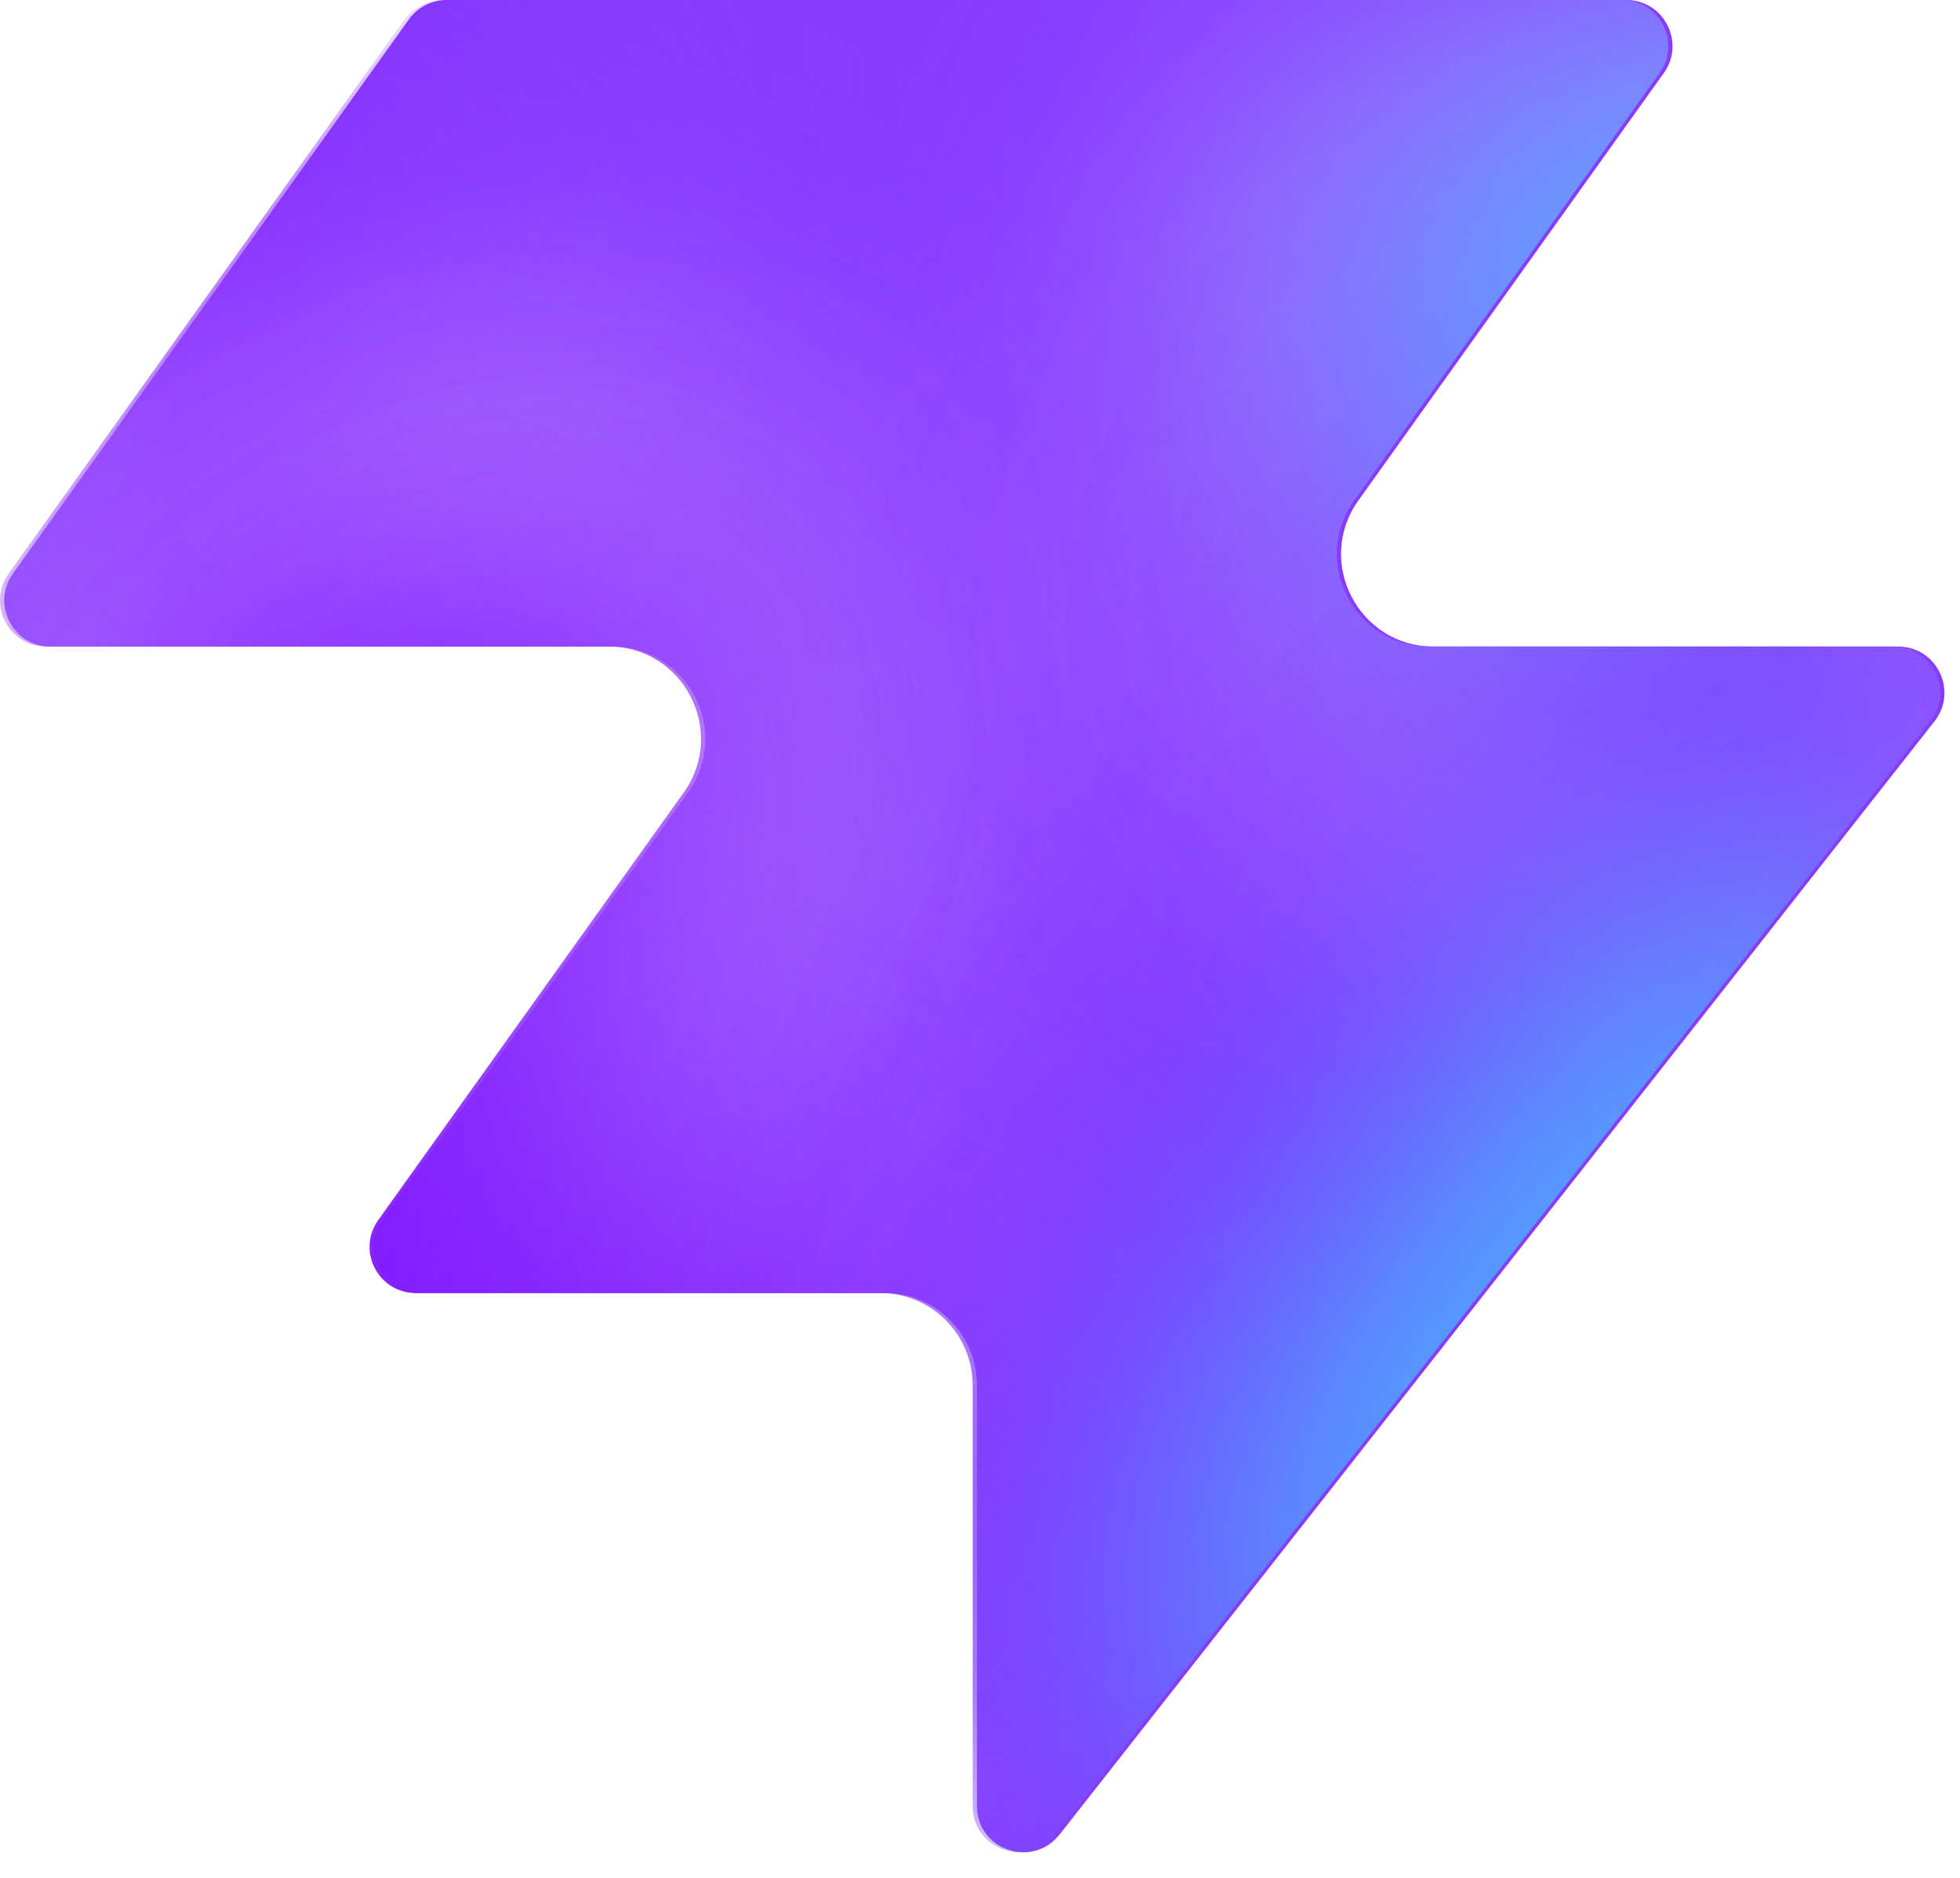
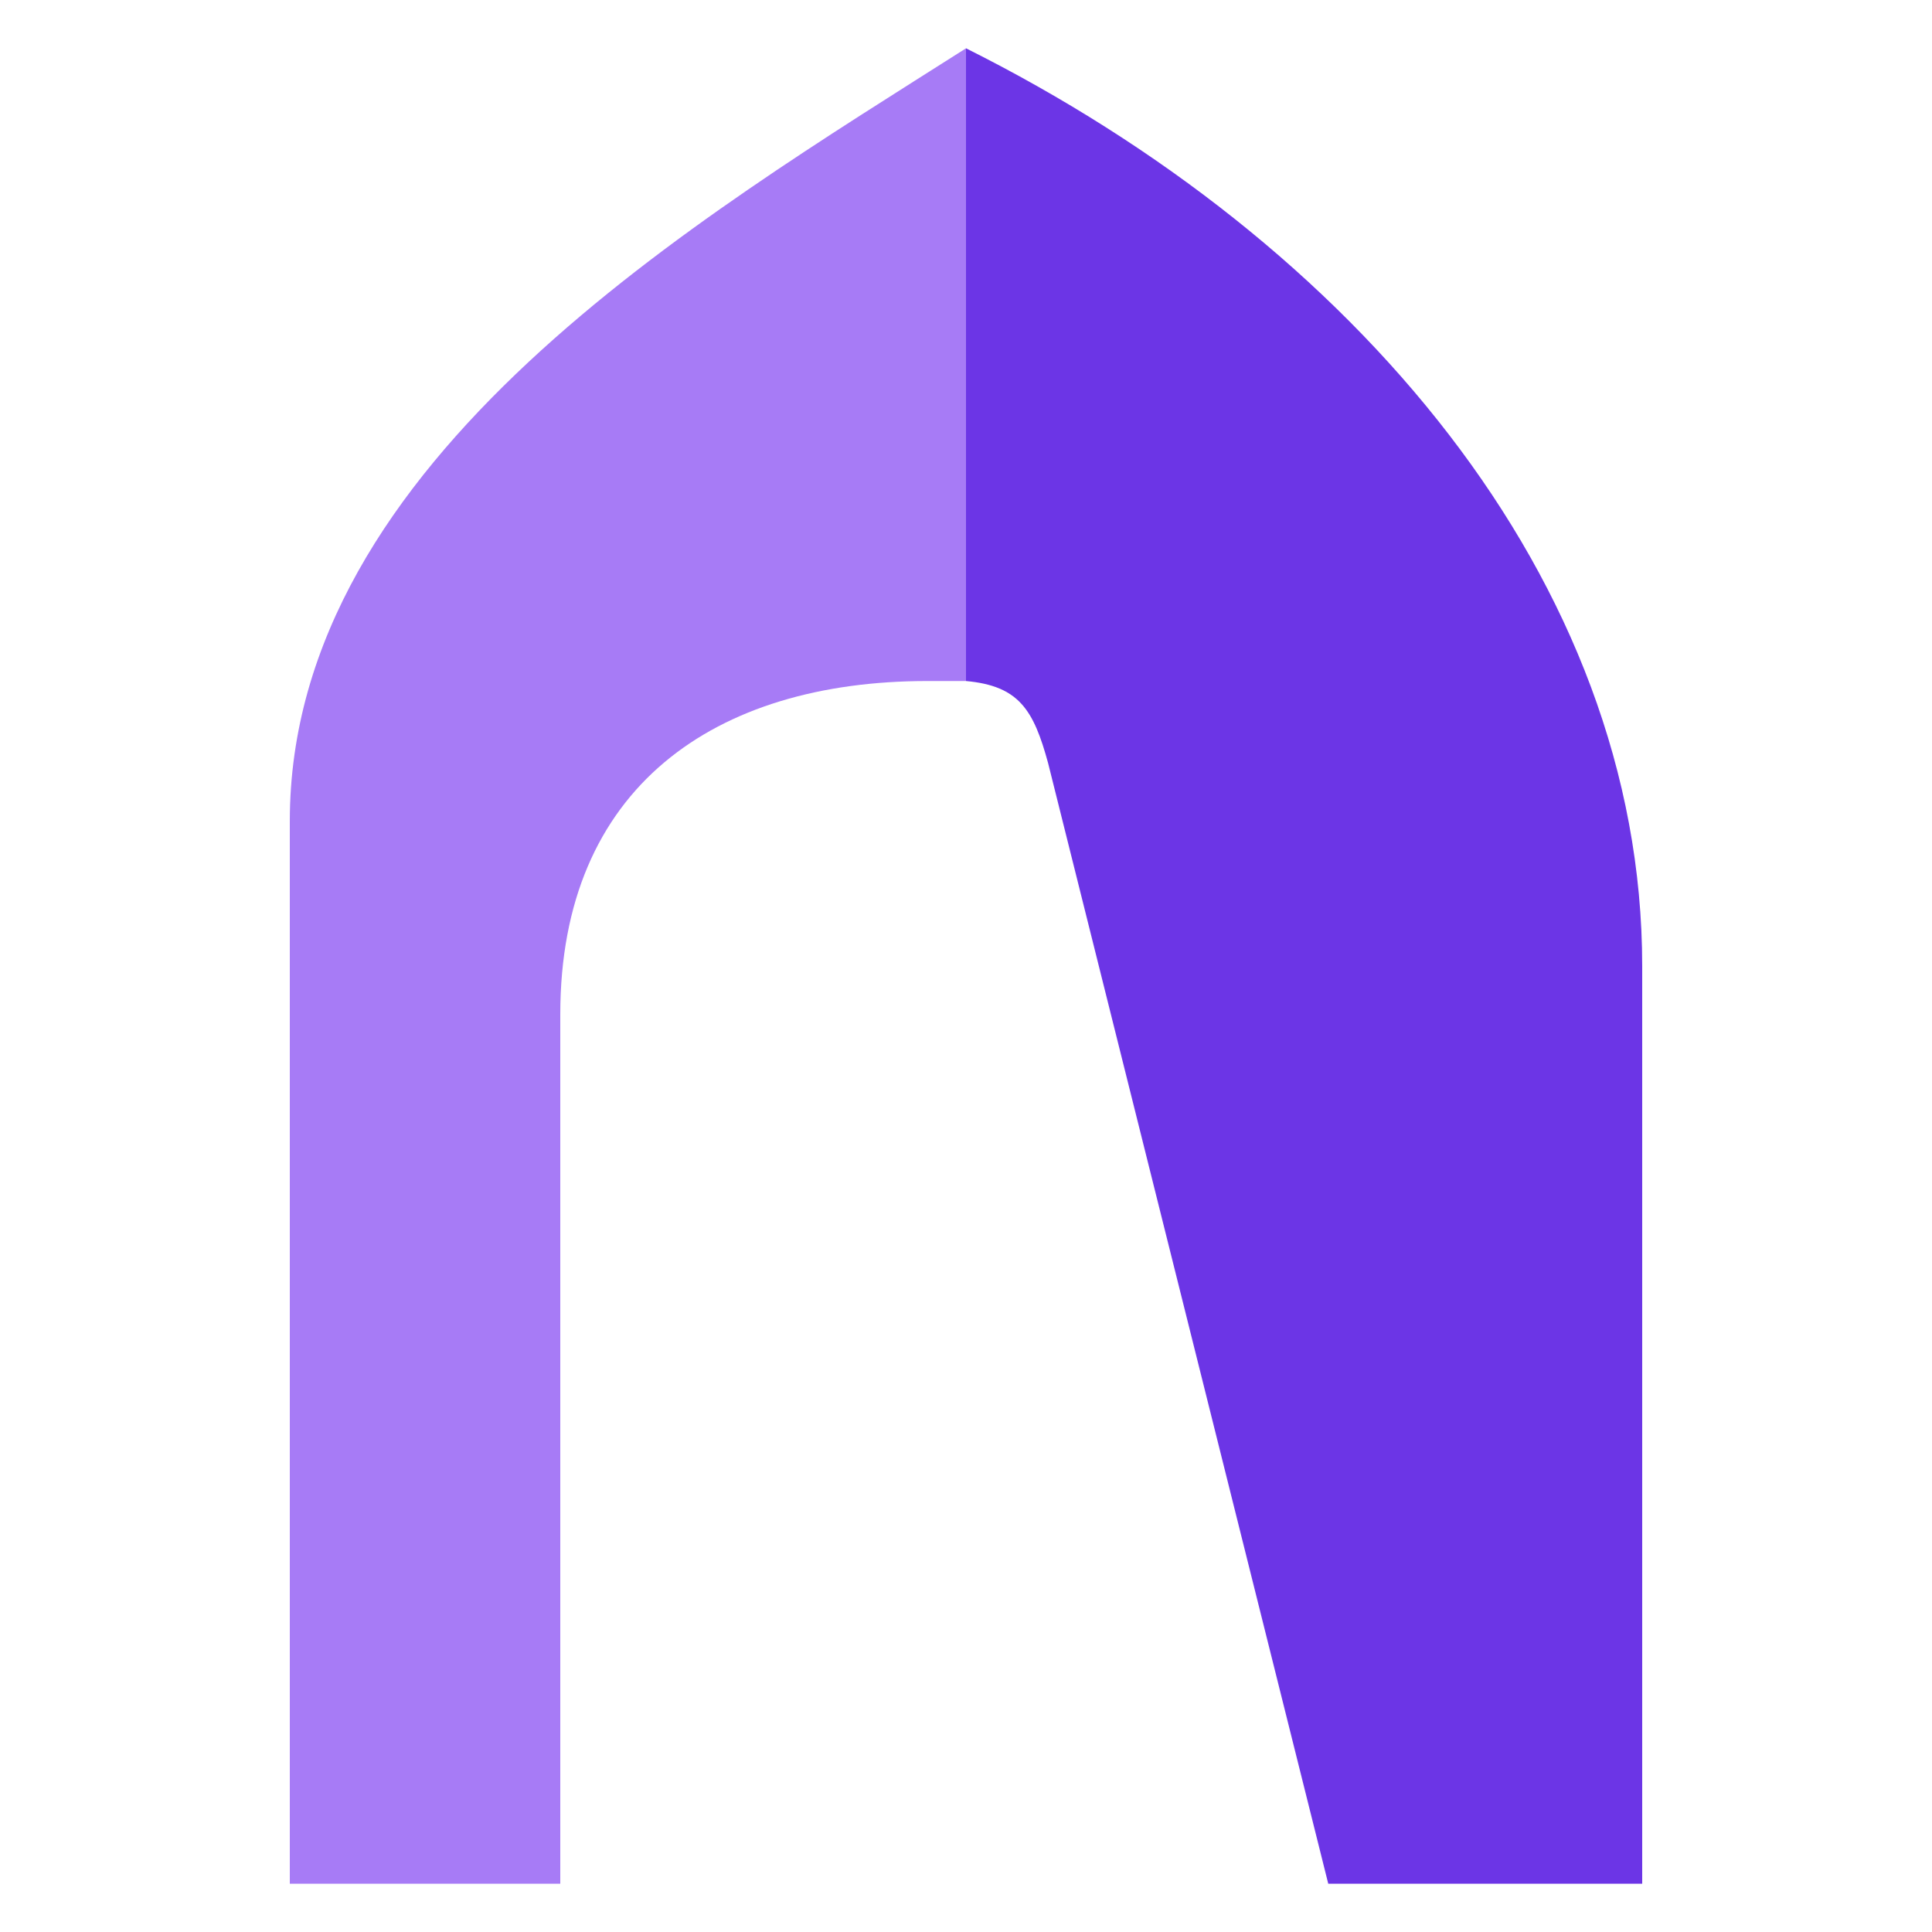
- <svg xmlns="http://www.w3.org/2000/svg" width="48" height="46" fill="none" viewBox="0 0 48 46">
-   <path fill="#863bff" d="M25.946 44.938c-.664.845-2.021.375-2.021-.698V33.937a2.26 2.26 0 0 0-2.262-2.262H10.287c-.92 0-1.456-1.04-.92-1.788l7.48-10.471c1.07-1.497 0-3.578-1.842-3.578H1.237c-.92 0-1.456-1.04-.92-1.788L10.013.474c.214-.297.556-.474.92-.474h28.894c.92 0 1.456 1.04.92 1.788l-7.48 10.471c-1.07 1.498 0 3.579 1.842 3.579h11.377c.943 0 1.473 1.088.89 1.83L25.947 44.94z" style="fill:#863bff;fill:color(display-p3 .525 .23 1);fill-opacity:1" />
-   <mask id="a" width="48" height="46" x="0" y="0" maskUnits="userSpaceOnUse" style="mask-type:alpha">
-     <path fill="#000" d="M25.842 44.938c-.664.844-2.021.375-2.021-.698V33.937a2.26 2.26 0 0 0-2.262-2.262H10.183c-.92 0-1.456-1.04-.92-1.788l7.48-10.471c1.07-1.498 0-3.579-1.842-3.579H1.133c-.92 0-1.456-1.04-.92-1.787L9.91.473c.214-.297.556-.474.92-.474h28.894c.92 0 1.456 1.04.92 1.788l-7.48 10.471c-1.07 1.498 0 3.578 1.842 3.578h11.377c.943 0 1.473 1.088.89 1.832L25.843 44.94z" style="fill:#000;fill-opacity:1" />
-   </mask>
-   <g mask="url(#a)">
-     <g filter="url(#b)">
-       <ellipse cx="5.508" cy="14.704" fill="#ede6ff" rx="5.508" ry="14.704" style="fill:#ede6ff;fill:color(display-p3 .927 .903 1);fill-opacity:1" transform="matrix(.00324 1 1 -.00324 -4.47 31.516)" />
-     </g>
-     <g filter="url(#c)">
-       <ellipse cx="10.399" cy="29.851" fill="#ede6ff" rx="10.399" ry="29.851" style="fill:#ede6ff;fill:color(display-p3 .927 .903 1);fill-opacity:1" transform="matrix(.00324 1 1 -.00324 -39.328 7.883)" />
-     </g>
-     <g filter="url(#d)">
-       <ellipse cx="5.508" cy="30.487" fill="#7e14ff" rx="5.508" ry="30.487" style="fill:#7e14ff;fill:color(display-p3 .492 .077 1);fill-opacity:1" transform="rotate(89.814 -25.913 -14.639)scale(1 -1)" />
-     </g>
-     <g filter="url(#e)">
-       <ellipse cx="5.508" cy="30.599" fill="#7e14ff" rx="5.508" ry="30.599" style="fill:#7e14ff;fill:color(display-p3 .492 .077 1);fill-opacity:1" transform="rotate(89.814 -32.644 -3.334)scale(1 -1)" />
-     </g>
-     <g filter="url(#f)">
-       <ellipse cx="5.508" cy="30.599" fill="#7e14ff" rx="5.508" ry="30.599" style="fill:#7e14ff;fill:color(display-p3 .492 .077 1);fill-opacity:1" transform="matrix(.00324 1 1 -.00324 -34.34 30.47)" />
-     </g>
-     <g filter="url(#g)">
-       <ellipse cx="14.072" cy="22.078" fill="#ede6ff" rx="14.072" ry="22.078" style="fill:#ede6ff;fill:color(display-p3 .927 .903 1);fill-opacity:1" transform="rotate(93.35 24.506 48.493)scale(-1 1)" />
-     </g>
-     <g filter="url(#h)">
-       <ellipse cx="3.47" cy="21.501" fill="#7e14ff" rx="3.47" ry="21.501" style="fill:#7e14ff;fill:color(display-p3 .492 .077 1);fill-opacity:1" transform="rotate(89.009 28.708 47.59)scale(-1 1)" />
-     </g>
-     <g filter="url(#i)">
-       <ellipse cx="3.47" cy="21.501" fill="#7e14ff" rx="3.47" ry="21.501" style="fill:#7e14ff;fill:color(display-p3 .492 .077 1);fill-opacity:1" transform="rotate(89.009 28.708 47.59)scale(-1 1)" />
-     </g>
-     <g filter="url(#j)">
-       <ellipse cx=".387" cy="8.972" fill="#7e14ff" rx="4.407" ry="29.108" style="fill:#7e14ff;fill:color(display-p3 .492 .077 1);fill-opacity:1" transform="rotate(39.51 .387 8.972)" />
-     </g>
-     <g filter="url(#k)">
-       <ellipse cx="47.523" cy="-6.092" fill="#7e14ff" rx="4.407" ry="29.108" style="fill:#7e14ff;fill:color(display-p3 .492 .077 1);fill-opacity:1" transform="rotate(37.892 47.523 -6.092)" />
-     </g>
-     <g filter="url(#l)">
-       <ellipse cx="41.412" cy="6.333" fill="#47bfff" rx="5.971" ry="9.665" style="fill:#47bfff;fill:color(display-p3 .28 .748 1);fill-opacity:1" transform="rotate(37.892 41.412 6.333)" />
-     </g>
-     <g filter="url(#m)">
-       <ellipse cx="-1.879" cy="38.332" fill="#7e14ff" rx="4.407" ry="29.108" style="fill:#7e14ff;fill:color(display-p3 .492 .077 1);fill-opacity:1" transform="rotate(37.892 -1.88 38.332)" />
-     </g>
-     <g filter="url(#n)">
-       <ellipse cx="-1.879" cy="38.332" fill="#7e14ff" rx="4.407" ry="29.108" style="fill:#7e14ff;fill:color(display-p3 .492 .077 1);fill-opacity:1" transform="rotate(37.892 -1.88 38.332)" />
-     </g>
-     <g filter="url(#o)">
-       <ellipse cx="35.651" cy="29.907" fill="#7e14ff" rx="4.407" ry="29.108" style="fill:#7e14ff;fill:color(display-p3 .492 .077 1);fill-opacity:1" transform="rotate(37.892 35.651 29.907)" />
-     </g>
-     <g filter="url(#p)">
-       <ellipse cx="38.418" cy="32.4" fill="#47bfff" rx="5.971" ry="15.297" style="fill:#47bfff;fill:color(display-p3 .28 .748 1);fill-opacity:1" transform="rotate(37.892 38.418 32.4)" />
-     </g>
-   </g>
-   <defs>
-     <filter id="b" width="60.045" height="41.654" x="-19.77" y="16.149" color-interpolation-filters="sRGB" filterUnits="userSpaceOnUse">
-       <feFlood flood-opacity="0" result="BackgroundImageFix" />
-       <feBlend in="SourceGraphic" in2="BackgroundImageFix" result="shape" />
-       <feGaussianBlur result="effect1_foregroundBlur_2002_17158" stdDeviation="7.659" />
-     </filter>
-     <filter id="c" width="90.34" height="51.437" x="-54.613" y="-7.533" color-interpolation-filters="sRGB" filterUnits="userSpaceOnUse">
-       <feFlood flood-opacity="0" result="BackgroundImageFix" />
-       <feBlend in="SourceGraphic" in2="BackgroundImageFix" result="shape" />
-       <feGaussianBlur result="effect1_foregroundBlur_2002_17158" stdDeviation="7.659" />
-     </filter>
-     <filter id="d" width="79.355" height="29.4" x="-49.64" y="2.03" color-interpolation-filters="sRGB" filterUnits="userSpaceOnUse">
-       <feFlood flood-opacity="0" result="BackgroundImageFix" />
-       <feBlend in="SourceGraphic" in2="BackgroundImageFix" result="shape" />
-       <feGaussianBlur result="effect1_foregroundBlur_2002_17158" stdDeviation="4.596" />
-     </filter>
-     <filter id="e" width="79.579" height="29.4" x="-45.045" y="20.029" color-interpolation-filters="sRGB" filterUnits="userSpaceOnUse">
-       <feFlood flood-opacity="0" result="BackgroundImageFix" />
-       <feBlend in="SourceGraphic" in2="BackgroundImageFix" result="shape" />
-       <feGaussianBlur result="effect1_foregroundBlur_2002_17158" stdDeviation="4.596" />
-     </filter>
-     <filter id="f" width="79.579" height="29.4" x="-43.513" y="21.178" color-interpolation-filters="sRGB" filterUnits="userSpaceOnUse">
-       <feFlood flood-opacity="0" result="BackgroundImageFix" />
-       <feBlend in="SourceGraphic" in2="BackgroundImageFix" result="shape" />
-       <feGaussianBlur result="effect1_foregroundBlur_2002_17158" stdDeviation="4.596" />
-     </filter>
-     <filter id="g" width="74.749" height="58.852" x="15.756" y="-17.901" color-interpolation-filters="sRGB" filterUnits="userSpaceOnUse">
-       <feFlood flood-opacity="0" result="BackgroundImageFix" />
-       <feBlend in="SourceGraphic" in2="BackgroundImageFix" result="shape" />
-       <feGaussianBlur result="effect1_foregroundBlur_2002_17158" stdDeviation="7.659" />
-     </filter>
-     <filter id="h" width="61.377" height="25.362" x="23.548" y="2.284" color-interpolation-filters="sRGB" filterUnits="userSpaceOnUse">
-       <feFlood flood-opacity="0" result="BackgroundImageFix" />
-       <feBlend in="SourceGraphic" in2="BackgroundImageFix" result="shape" />
-       <feGaussianBlur result="effect1_foregroundBlur_2002_17158" stdDeviation="4.596" />
-     </filter>
-     <filter id="i" width="61.377" height="25.362" x="23.548" y="2.284" color-interpolation-filters="sRGB" filterUnits="userSpaceOnUse">
-       <feFlood flood-opacity="0" result="BackgroundImageFix" />
-       <feBlend in="SourceGraphic" in2="BackgroundImageFix" result="shape" />
-       <feGaussianBlur result="effect1_foregroundBlur_2002_17158" stdDeviation="4.596" />
-     </filter>
-     <filter id="j" width="56.045" height="63.649" x="-27.636" y="-22.853" color-interpolation-filters="sRGB" filterUnits="userSpaceOnUse">
-       <feFlood flood-opacity="0" result="BackgroundImageFix" />
-       <feBlend in="SourceGraphic" in2="BackgroundImageFix" result="shape" />
-       <feGaussianBlur result="effect1_foregroundBlur_2002_17158" stdDeviation="4.596" />
-     </filter>
-     <filter id="k" width="54.814" height="64.646" x="20.116" y="-38.415" color-interpolation-filters="sRGB" filterUnits="userSpaceOnUse">
-       <feFlood flood-opacity="0" result="BackgroundImageFix" />
-       <feBlend in="SourceGraphic" in2="BackgroundImageFix" result="shape" />
-       <feGaussianBlur result="effect1_foregroundBlur_2002_17158" stdDeviation="4.596" />
-     </filter>
-     <filter id="l" width="33.541" height="35.313" x="24.641" y="-11.323" color-interpolation-filters="sRGB" filterUnits="userSpaceOnUse">
-       <feFlood flood-opacity="0" result="BackgroundImageFix" />
-       <feBlend in="SourceGraphic" in2="BackgroundImageFix" result="shape" />
-       <feGaussianBlur result="effect1_foregroundBlur_2002_17158" stdDeviation="4.596" />
-     </filter>
-     <filter id="m" width="54.814" height="64.646" x="-29.286" y="6.009" color-interpolation-filters="sRGB" filterUnits="userSpaceOnUse">
-       <feFlood flood-opacity="0" result="BackgroundImageFix" />
-       <feBlend in="SourceGraphic" in2="BackgroundImageFix" result="shape" />
-       <feGaussianBlur result="effect1_foregroundBlur_2002_17158" stdDeviation="4.596" />
-     </filter>
-     <filter id="n" width="54.814" height="64.646" x="-29.286" y="6.009" color-interpolation-filters="sRGB" filterUnits="userSpaceOnUse">
-       <feFlood flood-opacity="0" result="BackgroundImageFix" />
-       <feBlend in="SourceGraphic" in2="BackgroundImageFix" result="shape" />
-       <feGaussianBlur result="effect1_foregroundBlur_2002_17158" stdDeviation="4.596" />
-     </filter>
-     <filter id="o" width="54.814" height="64.646" x="8.244" y="-2.416" color-interpolation-filters="sRGB" filterUnits="userSpaceOnUse">
-       <feFlood flood-opacity="0" result="BackgroundImageFix" />
-       <feBlend in="SourceGraphic" in2="BackgroundImageFix" result="shape" />
-       <feGaussianBlur result="effect1_foregroundBlur_2002_17158" stdDeviation="4.596" />
-     </filter>
-     <filter id="p" width="39.409" height="43.623" x="18.713" y="10.588" color-interpolation-filters="sRGB" filterUnits="userSpaceOnUse">
-       <feFlood flood-opacity="0" result="BackgroundImageFix" />
-       <feBlend in="SourceGraphic" in2="BackgroundImageFix" result="shape" />
-       <feGaussianBlur result="effect1_foregroundBlur_2002_17158" stdDeviation="4.596" />
-     </filter>
-   </defs>
+ <svg xmlns="http://www.w3.org/2000/svg" viewBox="-4 0 40 40" width="32" height="32">
+   <path fill="#a77bf6" d="M16 1C10.5 4.5 2 9.5 2 17V39H7.6V21C7.6 16.3 10.8 14.1 15.2 14.1H16Z" />
+   <path fill="#6c35e6" d="M16 1V14.1C17.1 14.2 17.4 14.7 17.7 15.8L23.5 39H30V20C30 12 24 5 16 1Z" />
</svg>
